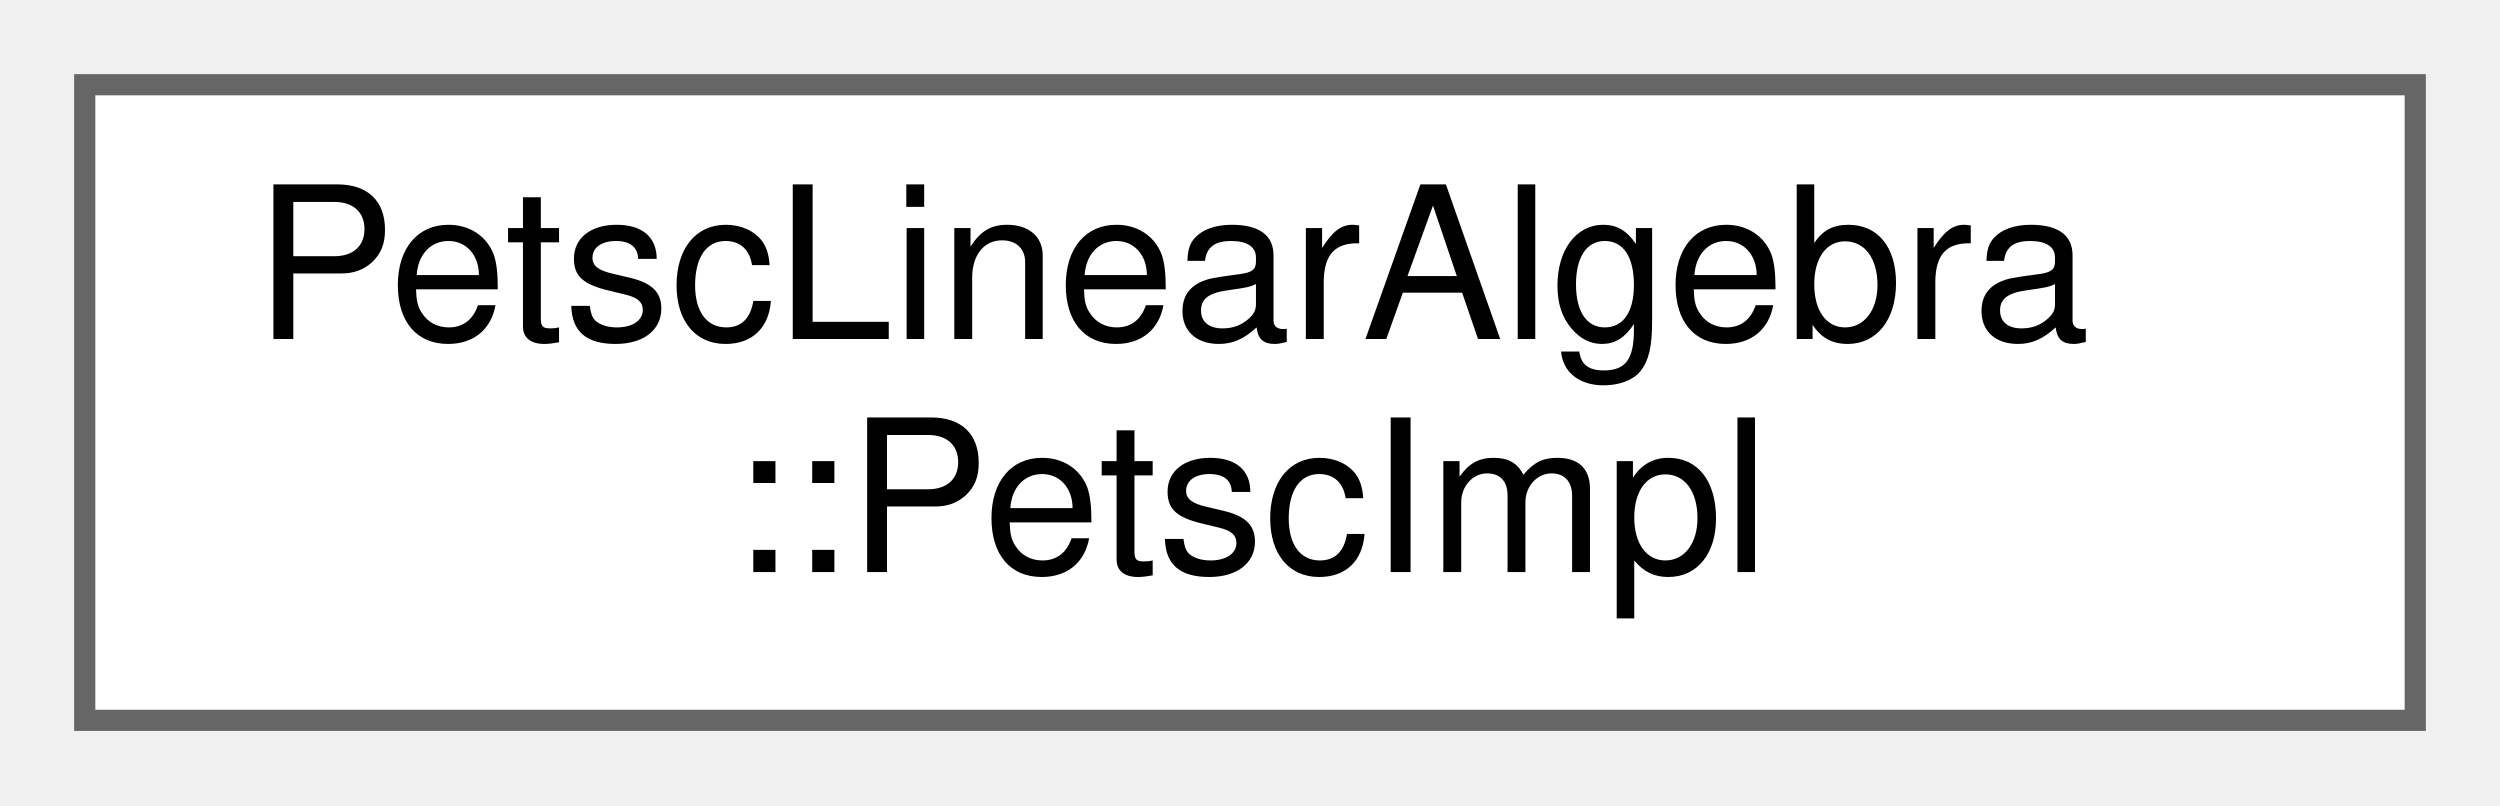
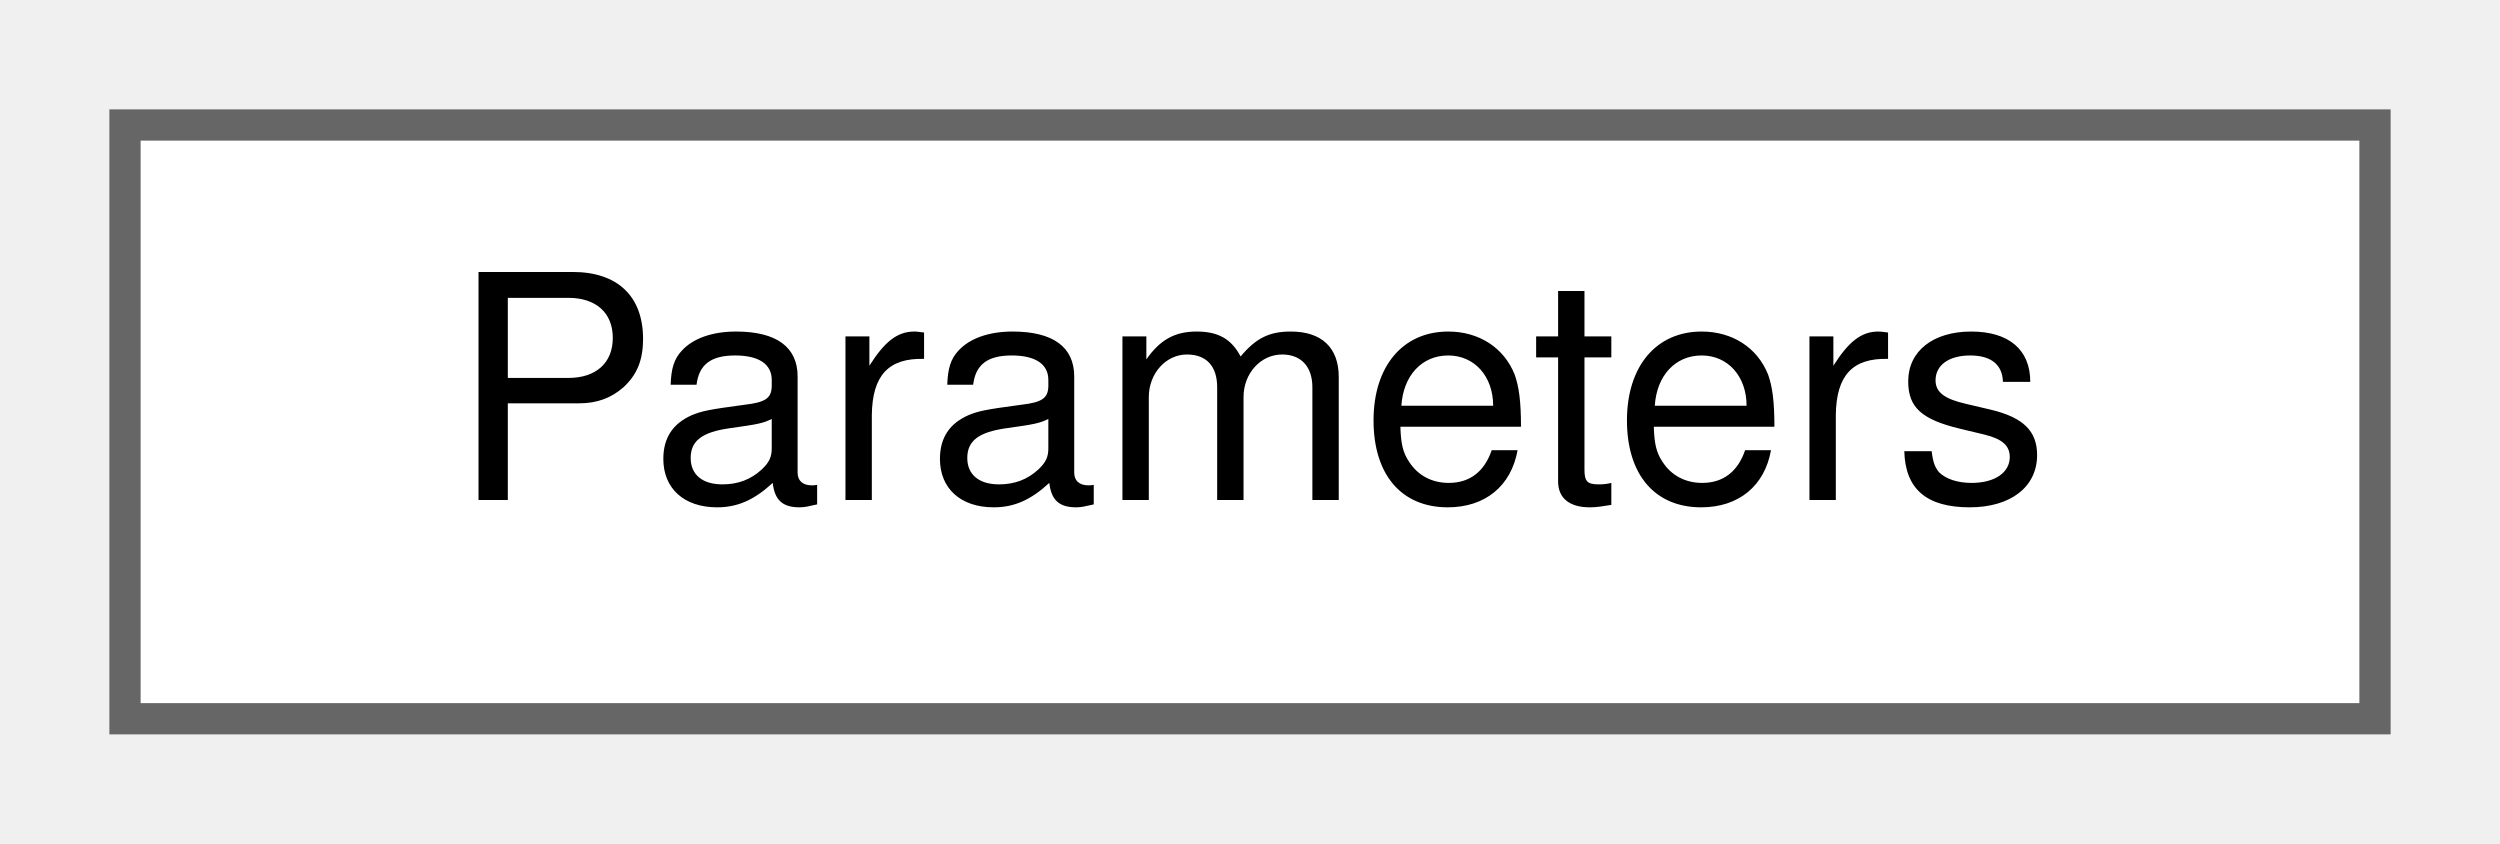
- <svg xmlns="http://www.w3.org/2000/svg" xmlns:xlink="http://www.w3.org/1999/xlink" width="118pt" height="38pt" viewBox="0.00 0.00 118.00 38.00">
-   <g id="graph0" class="graph" transform="scale(1 1) rotate(0) translate(4 34)">
+ <svg xmlns="http://www.w3.org/2000/svg" xmlns:xlink="http://www.w3.org/1999/xlink" width="80pt" height="27pt" viewBox="0.00 0.00 80.00 27.00">
+   <g id="graph0" class="graph" transform="scale(1 1) rotate(0) translate(4 23)">
    <g id="Node000000" class="node">
      <g id="a_Node000000">
-         <a xlink:href="class_petsc_linear_algebra_1_1_petsc_impl.html" target="_top" xlink:title=" ">
-           <polygon fill="white" stroke="#666666" points="110,-30 0,-30 0,0 110,0 110,-30" />
-           <text text-anchor="start" x="8" y="-18" font-family="Helvetica,sans-Serif" font-size="10.00">PetscLinearAlgebra</text>
-           <text text-anchor="middle" x="55" y="-7" font-family="Helvetica,sans-Serif" font-size="10.00">::PetscImpl</text>
+         <a xlink:href="class_parameters.html" target="_top" xlink:title="The Parameters class stores parameter values read in from a solver input file.">
+           <polygon fill="white" stroke="#666666" points="72,-19 0,-19 0,0 72,0 72,-19" />
+           <text text-anchor="middle" x="36" y="-7" font-family="Helvetica,sans-Serif" font-size="10.00">Parameters</text>
        </a>
      </g>
    </g>
  </g>
</svg>
